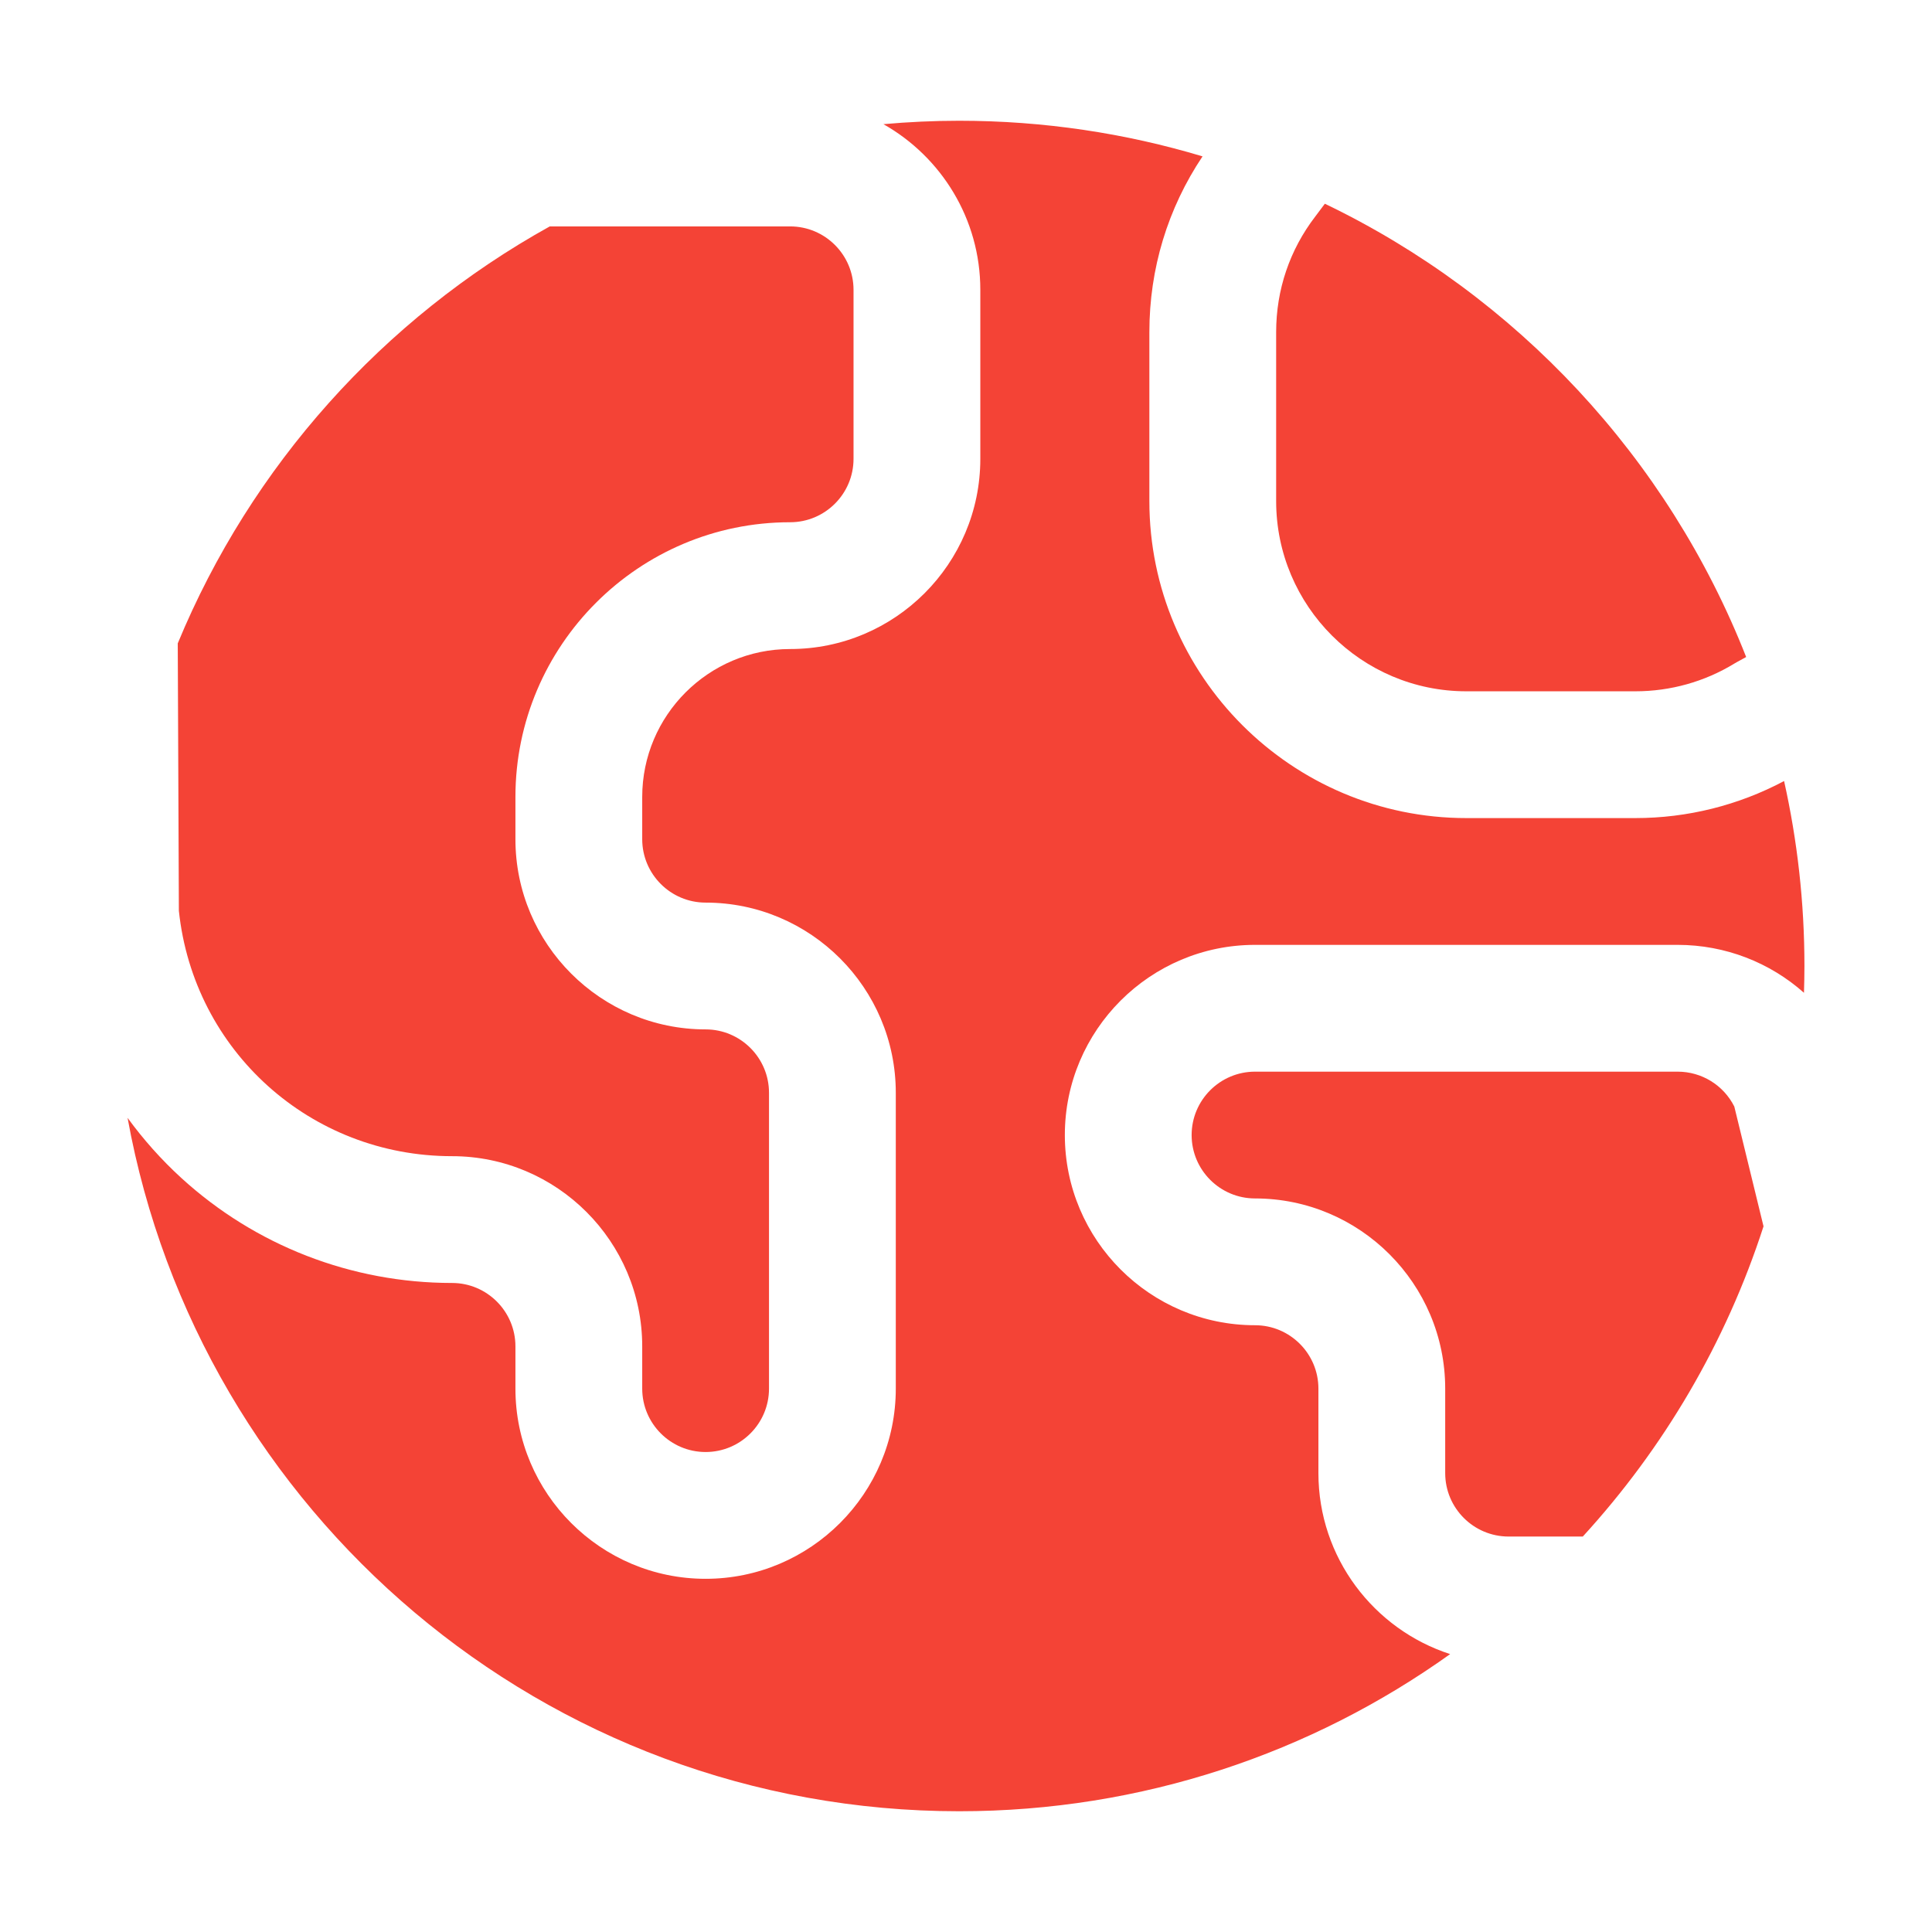
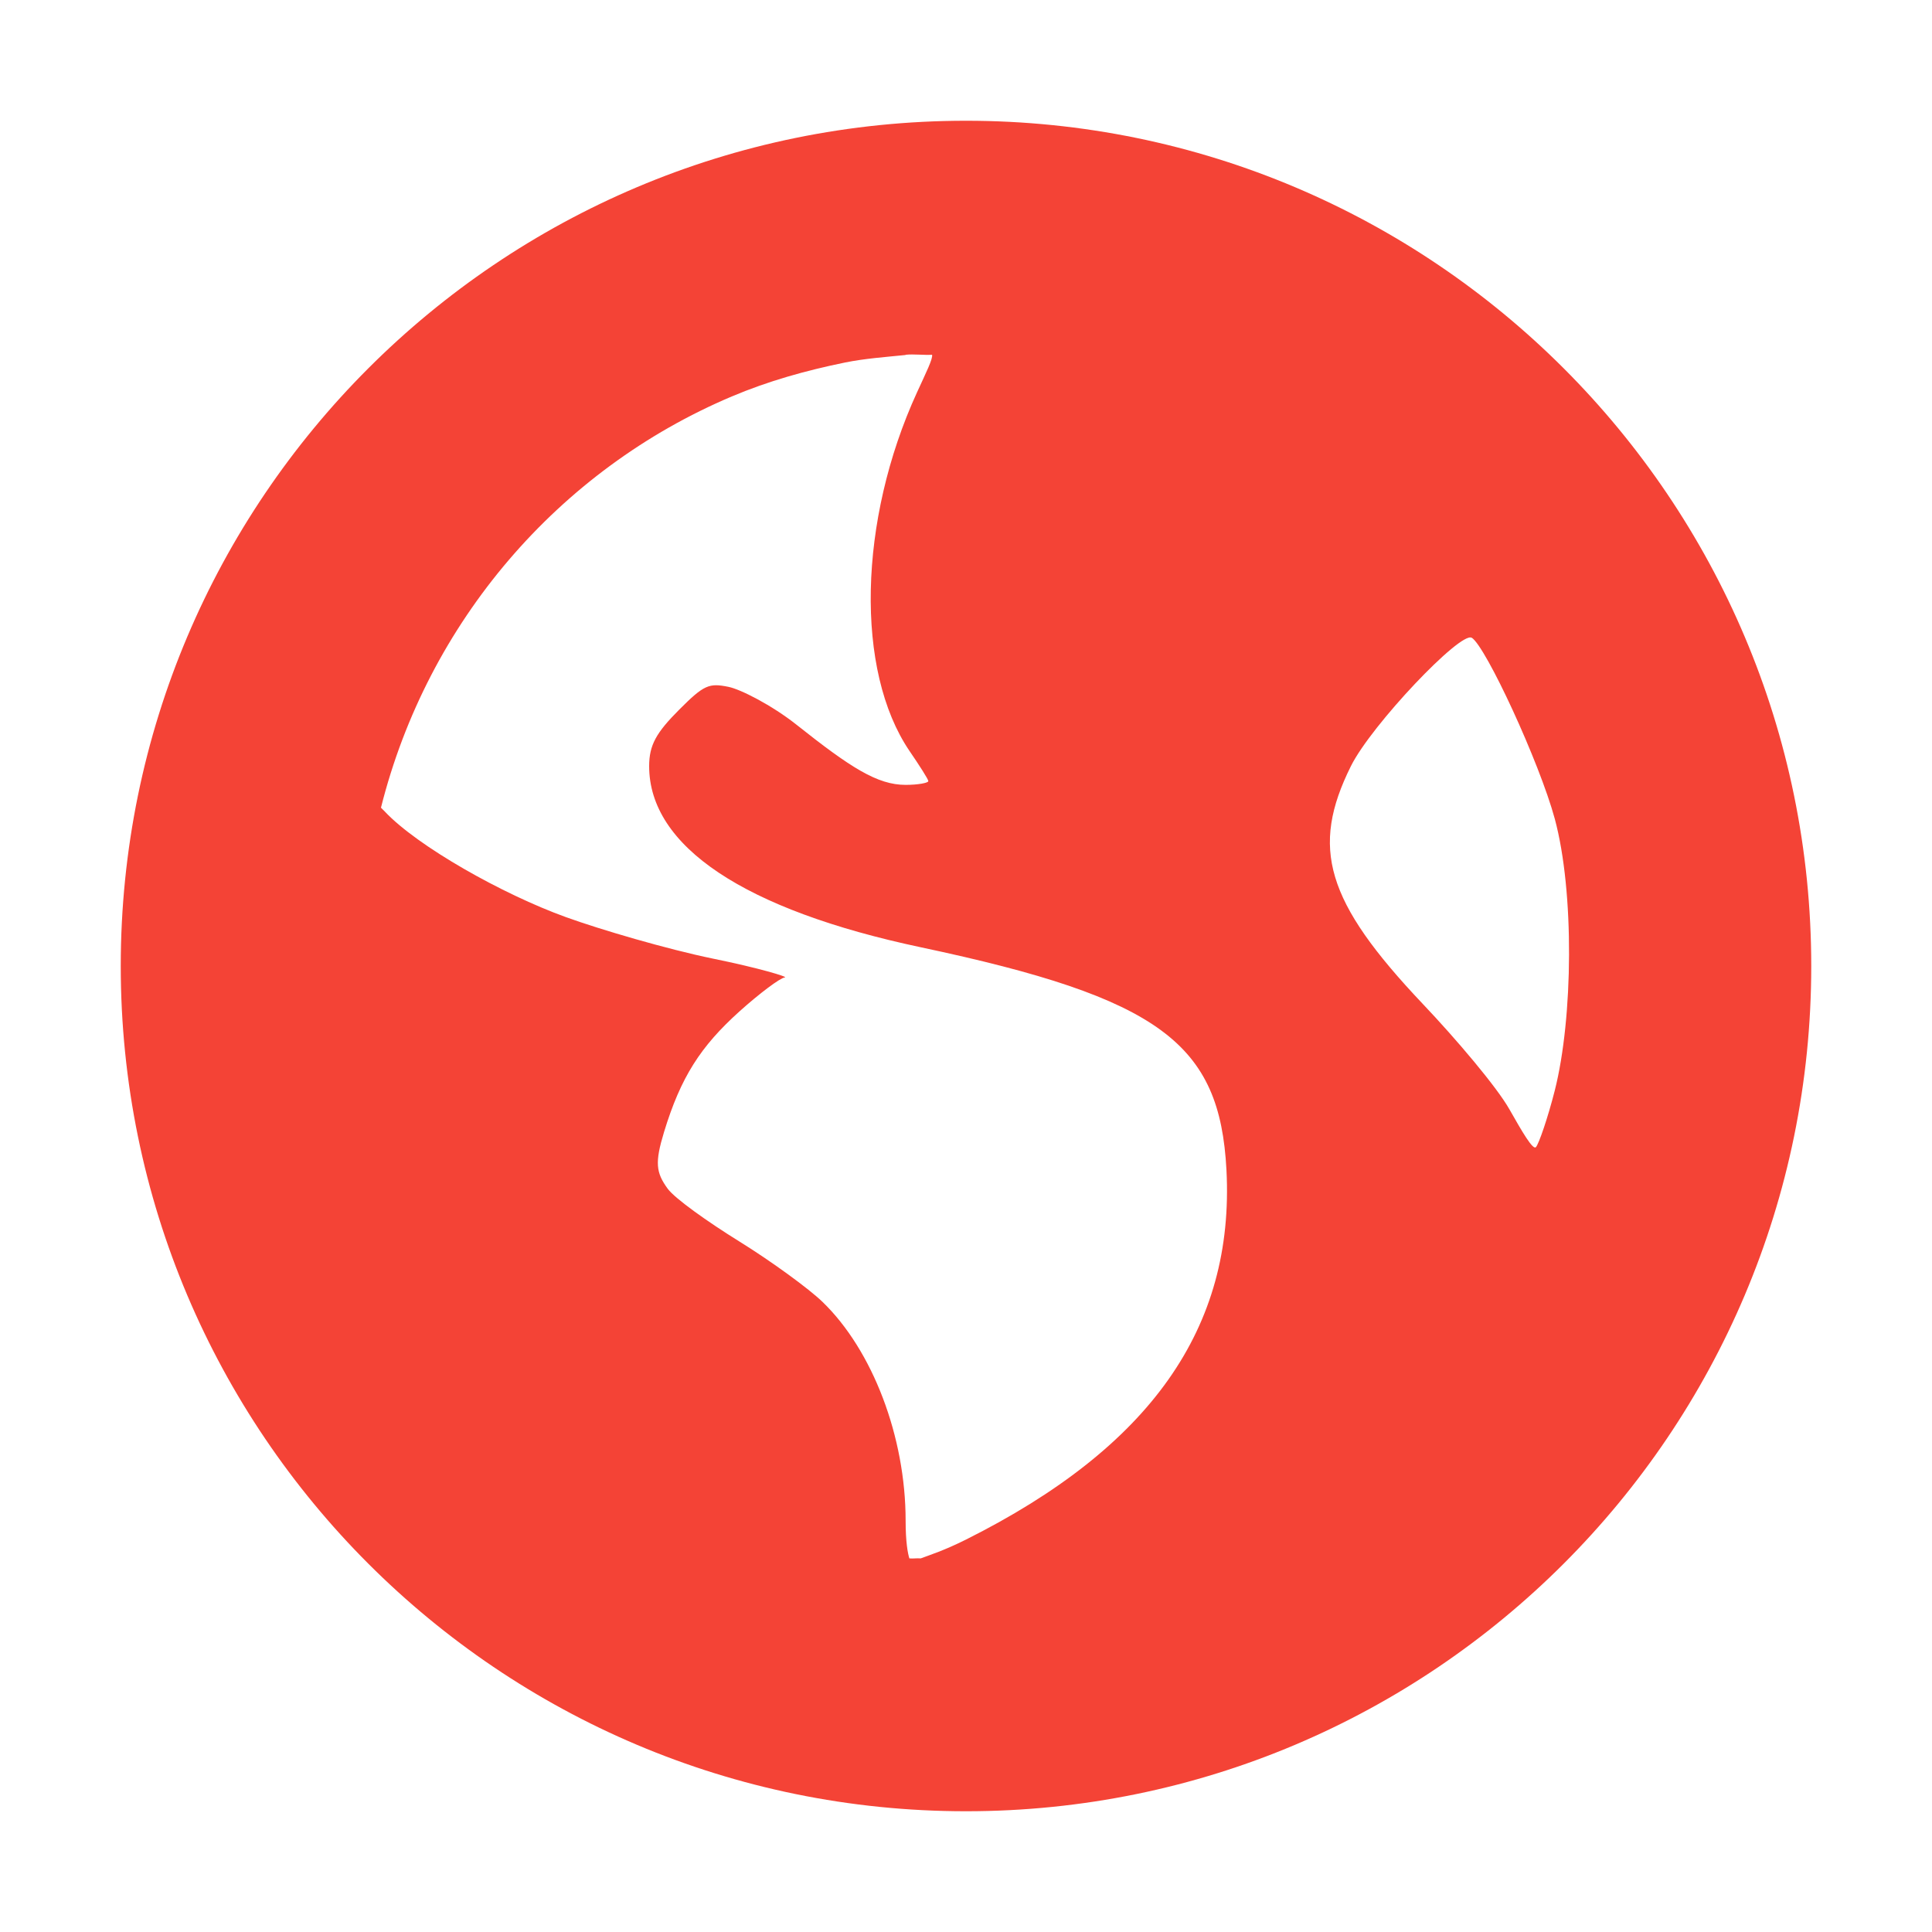
<svg xmlns="http://www.w3.org/2000/svg" width="16" height="16" viewBox="0 0 16 16" version="1.1" id="svg7" xml:space="preserve">
  <defs id="defs3">
    <style id="current-color-scheme" type="text/css">
   .ColorScheme-Text { color:#444444; } .ColorScheme-Highlight { color:#4285f4; }
  </style>
+     <style id="current-color-scheme-7" type="text/css">
+    .ColorScheme-Text { color:#444444; } .ColorScheme-Highlight { color:#4285f4; }
+   </style>
+     <style id="current-color-scheme-5" type="text/css">
+    .ColorScheme-Text { color:#444444; } .ColorScheme-Highlight { color:#4285f4; }
+   </style>
+     <style id="current-color-scheme-3" type="text/css">
+    .ColorScheme-Text { color:#444444; } .ColorScheme-Highlight { color:#4285f4; }
+   </style>
+     <style id="current-color-scheme-36" type="text/css">
+    .ColorScheme-Text { color:#444444; } .ColorScheme-Highlight { color:#4285f4; }
+   </style>
  </defs>
-   <g id="g324" transform="matrix(0.02734374,0,0,0.02734375,1.000003,1)" style="fill:#f44336;fill-opacity:1">
-     <g id="g242" style="fill:#f44336;fill-opacity:1">
-       <g id="g240" style="fill:#f44336;fill-opacity:1">
-         <path d="m 503.773,199.982 c -13.816,7.346 -29.267,11.218 -45.037,11.218 h -51.2 c -52.934,0 -96,-43.066 -96,-96 V 64 c 0,-19.183 5.56,-37.445 16.105,-53.211 C 304.298,3.782 279.56,0 253.936,0 246.2,0 238.55,0.364 230.991,1.036 248.49,10.932 260.336,29.703 260.336,51.2 v 51.2 c 0,31.761 -25.839,57.6 -57.6,57.6 -24.703,0 -44.8,20.097 -44.8,44.8 v 12.8 c 0,10.587 8.613,19.2 19.2,19.2 31.761,0 57.6,25.839 57.6,57.6 V 384 c 0,31.761 -25.839,57.6 -57.6,57.6 -31.761,0 -57.6,-25.839 -57.6,-57.6 v -12.8 c 0,-10.587 -8.613,-19.2 -19.2,-19.2 C 69.905,352 40.781,340.701 18.332,320.187 12.258,314.637 6.835,308.526 2.064,301.989 23.729,421.425 128.251,512 253.936,512 c 55.451,0 106.78,-17.635 148.695,-47.596 -23.123,-7.488 -39.895,-29.22 -39.895,-54.805 V 384 c 0,-10.587 -8.612,-19.2 -19.2,-19.2 -31.761,0 -57.6,-25.839 -57.6,-57.6 0,-31.761 25.839,-57.6 57.6,-57.6 h 128 c 14.426,0 27.932,5.34 38.259,14.514 0.083,-2.696 0.141,-5.398 0.141,-8.114 0,-19.245 -2.139,-37.987 -6.163,-56.018 z" id="path238" style="fill:#f44336;fill-opacity:1" />
-       </g>
-     </g>
-     <g id="g248" style="fill:#f44336;fill-opacity:1">
-       <g id="g246" style="fill:#f44336;fill-opacity:1">
-         <path d="m 364.684,25.133 -2.879,3.839 c -7.765,10.117 -11.869,22.23 -11.869,35.029 v 51.2 c 0,31.761 25.838,57.6 57.6,57.6 h 51.2 c 10.611,0 20.974,-2.903 29.965,-8.394 l 0.782,-0.453 2.803,-1.536 C 468.6,102.138 422.71,53.02 364.684,25.133 Z" id="path244" style="fill:#f44336;fill-opacity:1" />
-       </g>
-     </g>
-     <g id="g254" style="fill:#f44336;fill-opacity:1">
-       <g id="g252" style="fill:#f44336;fill-opacity:1">
-         <path d="M 488.694,298.563 C 485.443,292.105 478.842,288 471.536,288 h -128 c -10.587,0 -19.2,8.613 -19.2,19.2 0,10.587 8.613,19.2 19.2,19.2 31.762,0 57.6,25.839 57.6,57.6 v 25.6 c 0,10.587 8.613,19.2 19.2,19.2 h 22.472 c 24.465,-26.726 43.323,-58.664 54.737,-93.952 z" id="path250" style="fill:#f44336;fill-opacity:1" />
-       </g>
-     </g>
-     <g id="g260" style="fill:#f44336;fill-opacity:1">
-       <g id="g258" style="fill:#f44336;fill-opacity:1">
-         <path d="M 202.736,32 H 129.94 C 79.483,59.99 39.485,104.525 17.264,158.286 l 0.34,81.005 c 4.484,42.422 39.904,74.309 82.732,74.309 31.761,0 57.6,25.839 57.6,57.6 V 384 c 0,10.587 8.613,19.2 19.2,19.2 10.587,0 19.2,-8.613 19.2,-19.2 v -89.6 c 0,-10.587 -8.613,-19.2 -19.2,-19.2 -31.761,0 -57.6,-25.839 -57.6,-57.6 v -12.8 c 0,-45.876 37.324,-83.2 83.2,-83.2 10.587,0 19.2,-8.613 19.2,-19.2 V 51.2 c 0,-10.587 -8.613,-19.2 -19.2,-19.2 z" id="path256" style="fill:#f44336;fill-opacity:1" />
-       </g>
-     </g>
-     <g id="g262" style="fill:#f44336;fill-opacity:1">
- </g>
-     <g id="g264" style="fill:#f44336;fill-opacity:1">
- </g>
-     <g id="g266" style="fill:#f44336;fill-opacity:1">
- </g>
-     <g id="g268" style="fill:#f44336;fill-opacity:1">
- </g>
-     <g id="g270" style="fill:#f44336;fill-opacity:1">
- </g>
-     <g id="g272" style="fill:#f44336;fill-opacity:1">
- </g>
-     <g id="g274" style="fill:#f44336;fill-opacity:1">
- </g>
-     <g id="g276" style="fill:#f44336;fill-opacity:1">
- </g>
-     <g id="g278" style="fill:#f44336;fill-opacity:1">
- </g>
-     <g id="g280" style="fill:#f44336;fill-opacity:1">
- </g>
-     <g id="g282" style="fill:#f44336;fill-opacity:1">
- </g>
-     <g id="g284" style="fill:#f44336;fill-opacity:1">
- </g>
-     <g id="g286" style="fill:#f44336;fill-opacity:1">
- </g>
-     <g id="g288" style="fill:#f44336;fill-opacity:1">
- </g>
-     <g id="g290" style="fill:#f44336;fill-opacity:1">
- </g>
-   </g>
+   <path style="fill:#f44336;fill-opacity:1" class="ColorScheme-Text" d="m 8,1 c -3.866,0 -7,3.134 -7,7 C 1,11.866 4.134,15 8,15 11.866,15 15,11.866 15,8 15,4.134 11.866,1 8,1 Z m -0.5,1.938 c 0.067,-0.007 0.151,0.004 0.219,0 0.008,0.032 -0.049,0.146 -0.125,0.312 -0.486,1.061 -0.513,2.304 -0.062,2.969 0.082,0.12 0.156,0.235 0.156,0.25 0,0.015 -0.088,0.031 -0.188,0.031 -0.234,0 -0.455,-0.142 -0.906,-0.5 -0.201,-0.159 -0.461,-0.292 -0.562,-0.312 -0.159,-0.032 -0.201,-0.018 -0.406,0.188 -0.191,0.191 -0.25,0.294 -0.25,0.469 0,0.663 0.787,1.19 2.25,1.5 1.987,0.421 2.476,0.799 2.531,1.844 C 10.225,10.998 9.528,11.985 8,12.75 c -0.182,0.091 -0.298,0.127 -0.375,0.156 -0.034,-0.003 -0.06,0.003 -0.094,0 -0.013,-0.041 -0.031,-0.134 -0.031,-0.312 0,-0.696 -0.274,-1.412 -0.688,-1.812 -0.111,-0.108 -0.422,-0.335 -0.688,-0.5 -0.266,-0.165 -0.534,-0.356 -0.594,-0.437 -0.099,-0.135 -0.107,-0.219 -0.031,-0.469 0.139,-0.457 0.304,-0.711 0.625,-1 0.168,-0.151 0.338,-0.278 0.375,-0.281 0.037,-0.003 -0.215,-0.079 -0.594,-0.156 -0.379,-0.078 -0.932,-0.24 -1.219,-0.344 -0.524,-0.189 -1.23,-0.587 -1.5,-0.875 -0.011,-0.012 -0.021,-0.02 -0.031,-0.031 0.386,-1.538 1.47,-2.799 2.906,-3.406 0.301,-0.127 0.61,-0.214 0.938,-0.281 0.163,-0.033 0.332,-0.045 0.5,-0.062 z M 12.188,5.281 c 0.117,0.073 0.561,1.032 0.688,1.5 0.163,0.604 0.152,1.65 0,2.25 -0.058,0.228 -0.132,0.442 -0.156,0.469 -0.025,0.027 -0.114,-0.127 -0.219,-0.312 -0.105,-0.186 -0.44,-0.581 -0.719,-0.875 -0.804,-0.849 -0.931,-1.292 -0.594,-1.969 0.17,-0.341 0.909,-1.119 1,-1.062 z" id="path160" />
</svg>
